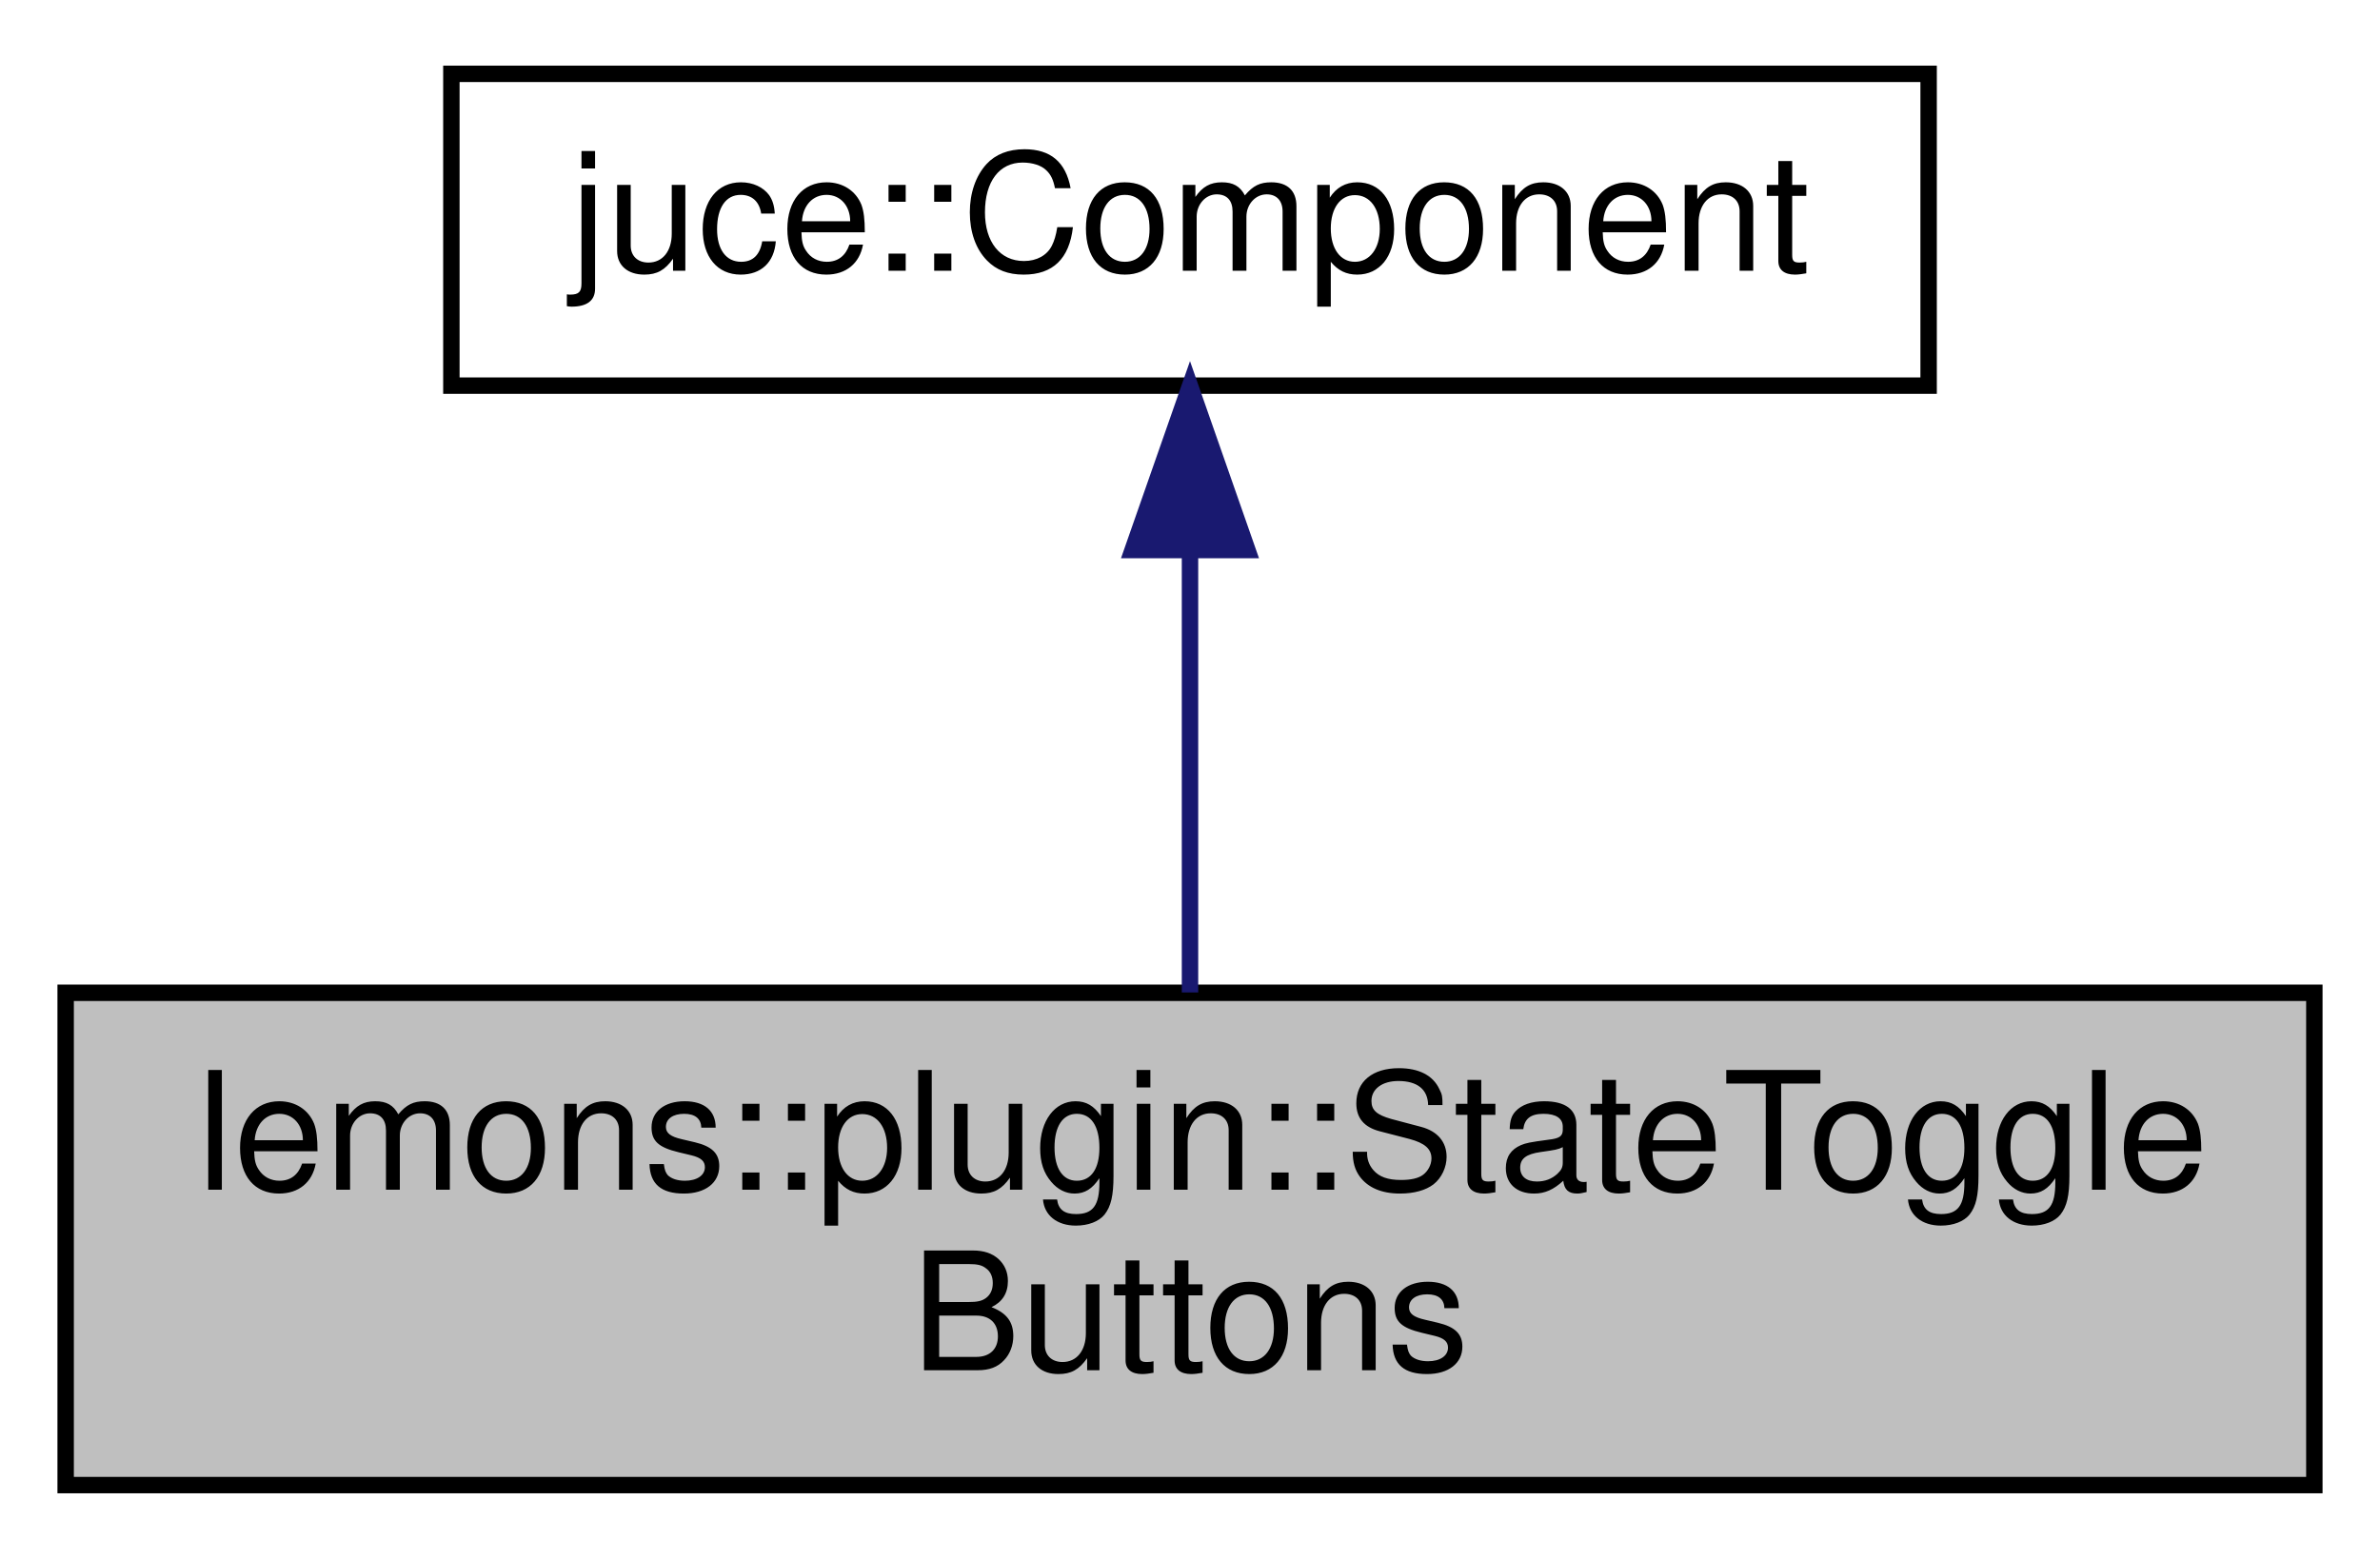
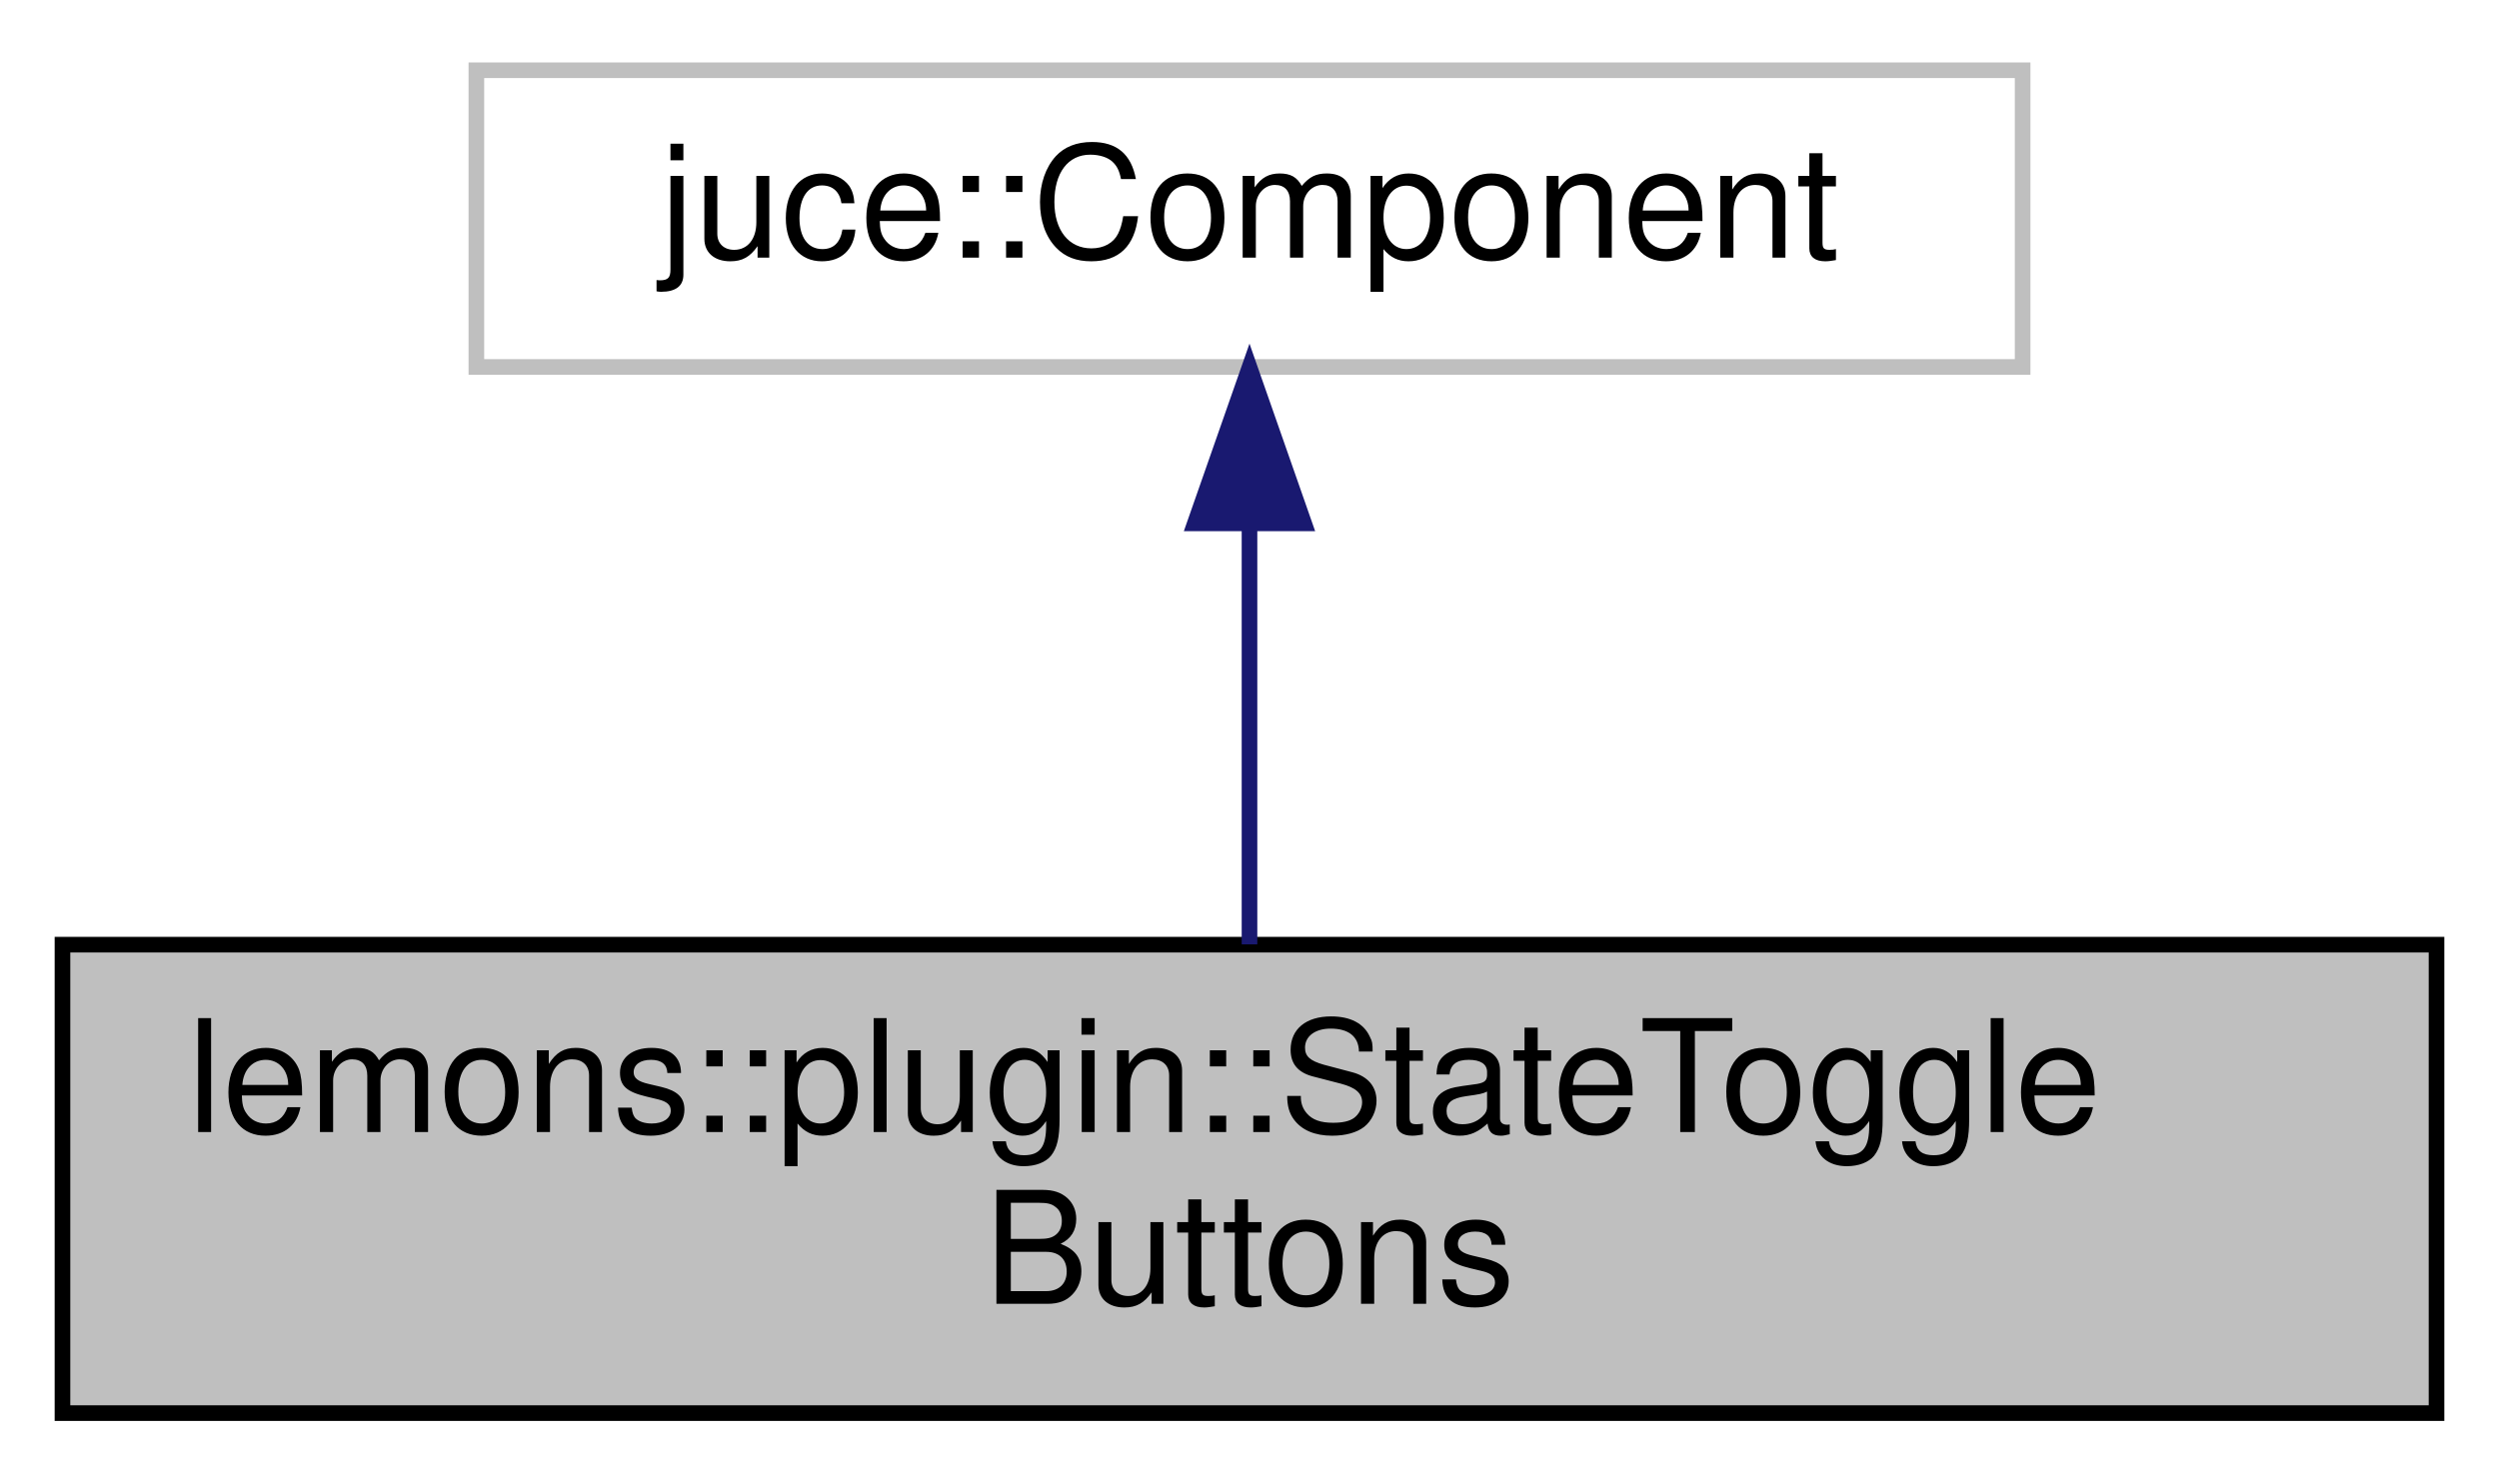
- <svg xmlns="http://www.w3.org/2000/svg" xmlns:xlink="http://www.w3.org/1999/xlink" width="145pt" height="95pt" viewBox="0.00 0.00 145.00 95.00">
+ <svg xmlns="http://www.w3.org/2000/svg" xmlns:xlink="http://www.w3.org/1999/xlink" width="160pt" height="95pt" viewBox="0.00 0.00 160.00 95.00">
  <g id="graph0" class="graph" transform="scale(1 1) rotate(0) translate(4 91)">
    <g id="node1" class="node">
      <g id="a_node1">
        <a xlink:title=" ">
-           <polygon fill="#bfbfbf" stroke="black" points="0,-0.5 0,-30.5 137,-30.5 137,-0.5 0,-0.5" />
+           <polygon fill="#bfbfbf" stroke="black" points="0,-0.5 0,-30.5 152,-30.5 152,-0.5 0,-0.5" />
          <text text-anchor="start" x="8" y="-18.5" font-family="Helvetica,sans-Serif" font-size="10.00">lemons::plugin::StateToggle</text>
-           <text text-anchor="middle" x="68.5" y="-7.5" font-family="Helvetica,sans-Serif" font-size="10.00">Buttons</text>
+           <text text-anchor="middle" x="76" y="-7.5" font-family="Helvetica,sans-Serif" font-size="10.00">Buttons</text>
        </a>
      </g>
    </g>
    <g id="node2" class="node">
      <g id="a_node2">
        <a xlink:title=" ">
-           <polygon fill="none" stroke="black" points="23.5,-67.5 23.5,-86.5 113.5,-86.5 113.5,-67.5 23.5,-67.5" />
-           <text text-anchor="middle" x="68.5" y="-74.5" font-family="Helvetica,sans-Serif" font-size="10.00">juce::Component</text>
+           <polygon fill="none" stroke="#bfbfbf" points="26.5,-67.5 26.5,-86.5 125.5,-86.5 125.5,-67.5 26.5,-67.5" />
+           <text text-anchor="middle" x="76" y="-74.5" font-family="Helvetica,sans-Serif" font-size="10.00">juce::Component</text>
        </a>
      </g>
    </g>
    <g id="edge1" class="edge">
-       <path fill="none" stroke="midnightblue" d="M68.5,-57.23C68.5,-48.59 68.5,-38.5 68.5,-30.52" />
-       <polygon fill="midnightblue" stroke="midnightblue" points="65,-57.48 68.5,-67.48 72,-57.48 65,-57.48" />
+       <path fill="none" stroke="midnightblue" d="M76,-57.23C76,-48.59 76,-38.5 76,-30.52" />
+       <polygon fill="midnightblue" stroke="midnightblue" points="72.5,-57.48 76,-67.48 79.5,-57.48 72.5,-57.48" />
    </g>
  </g>
</svg>
